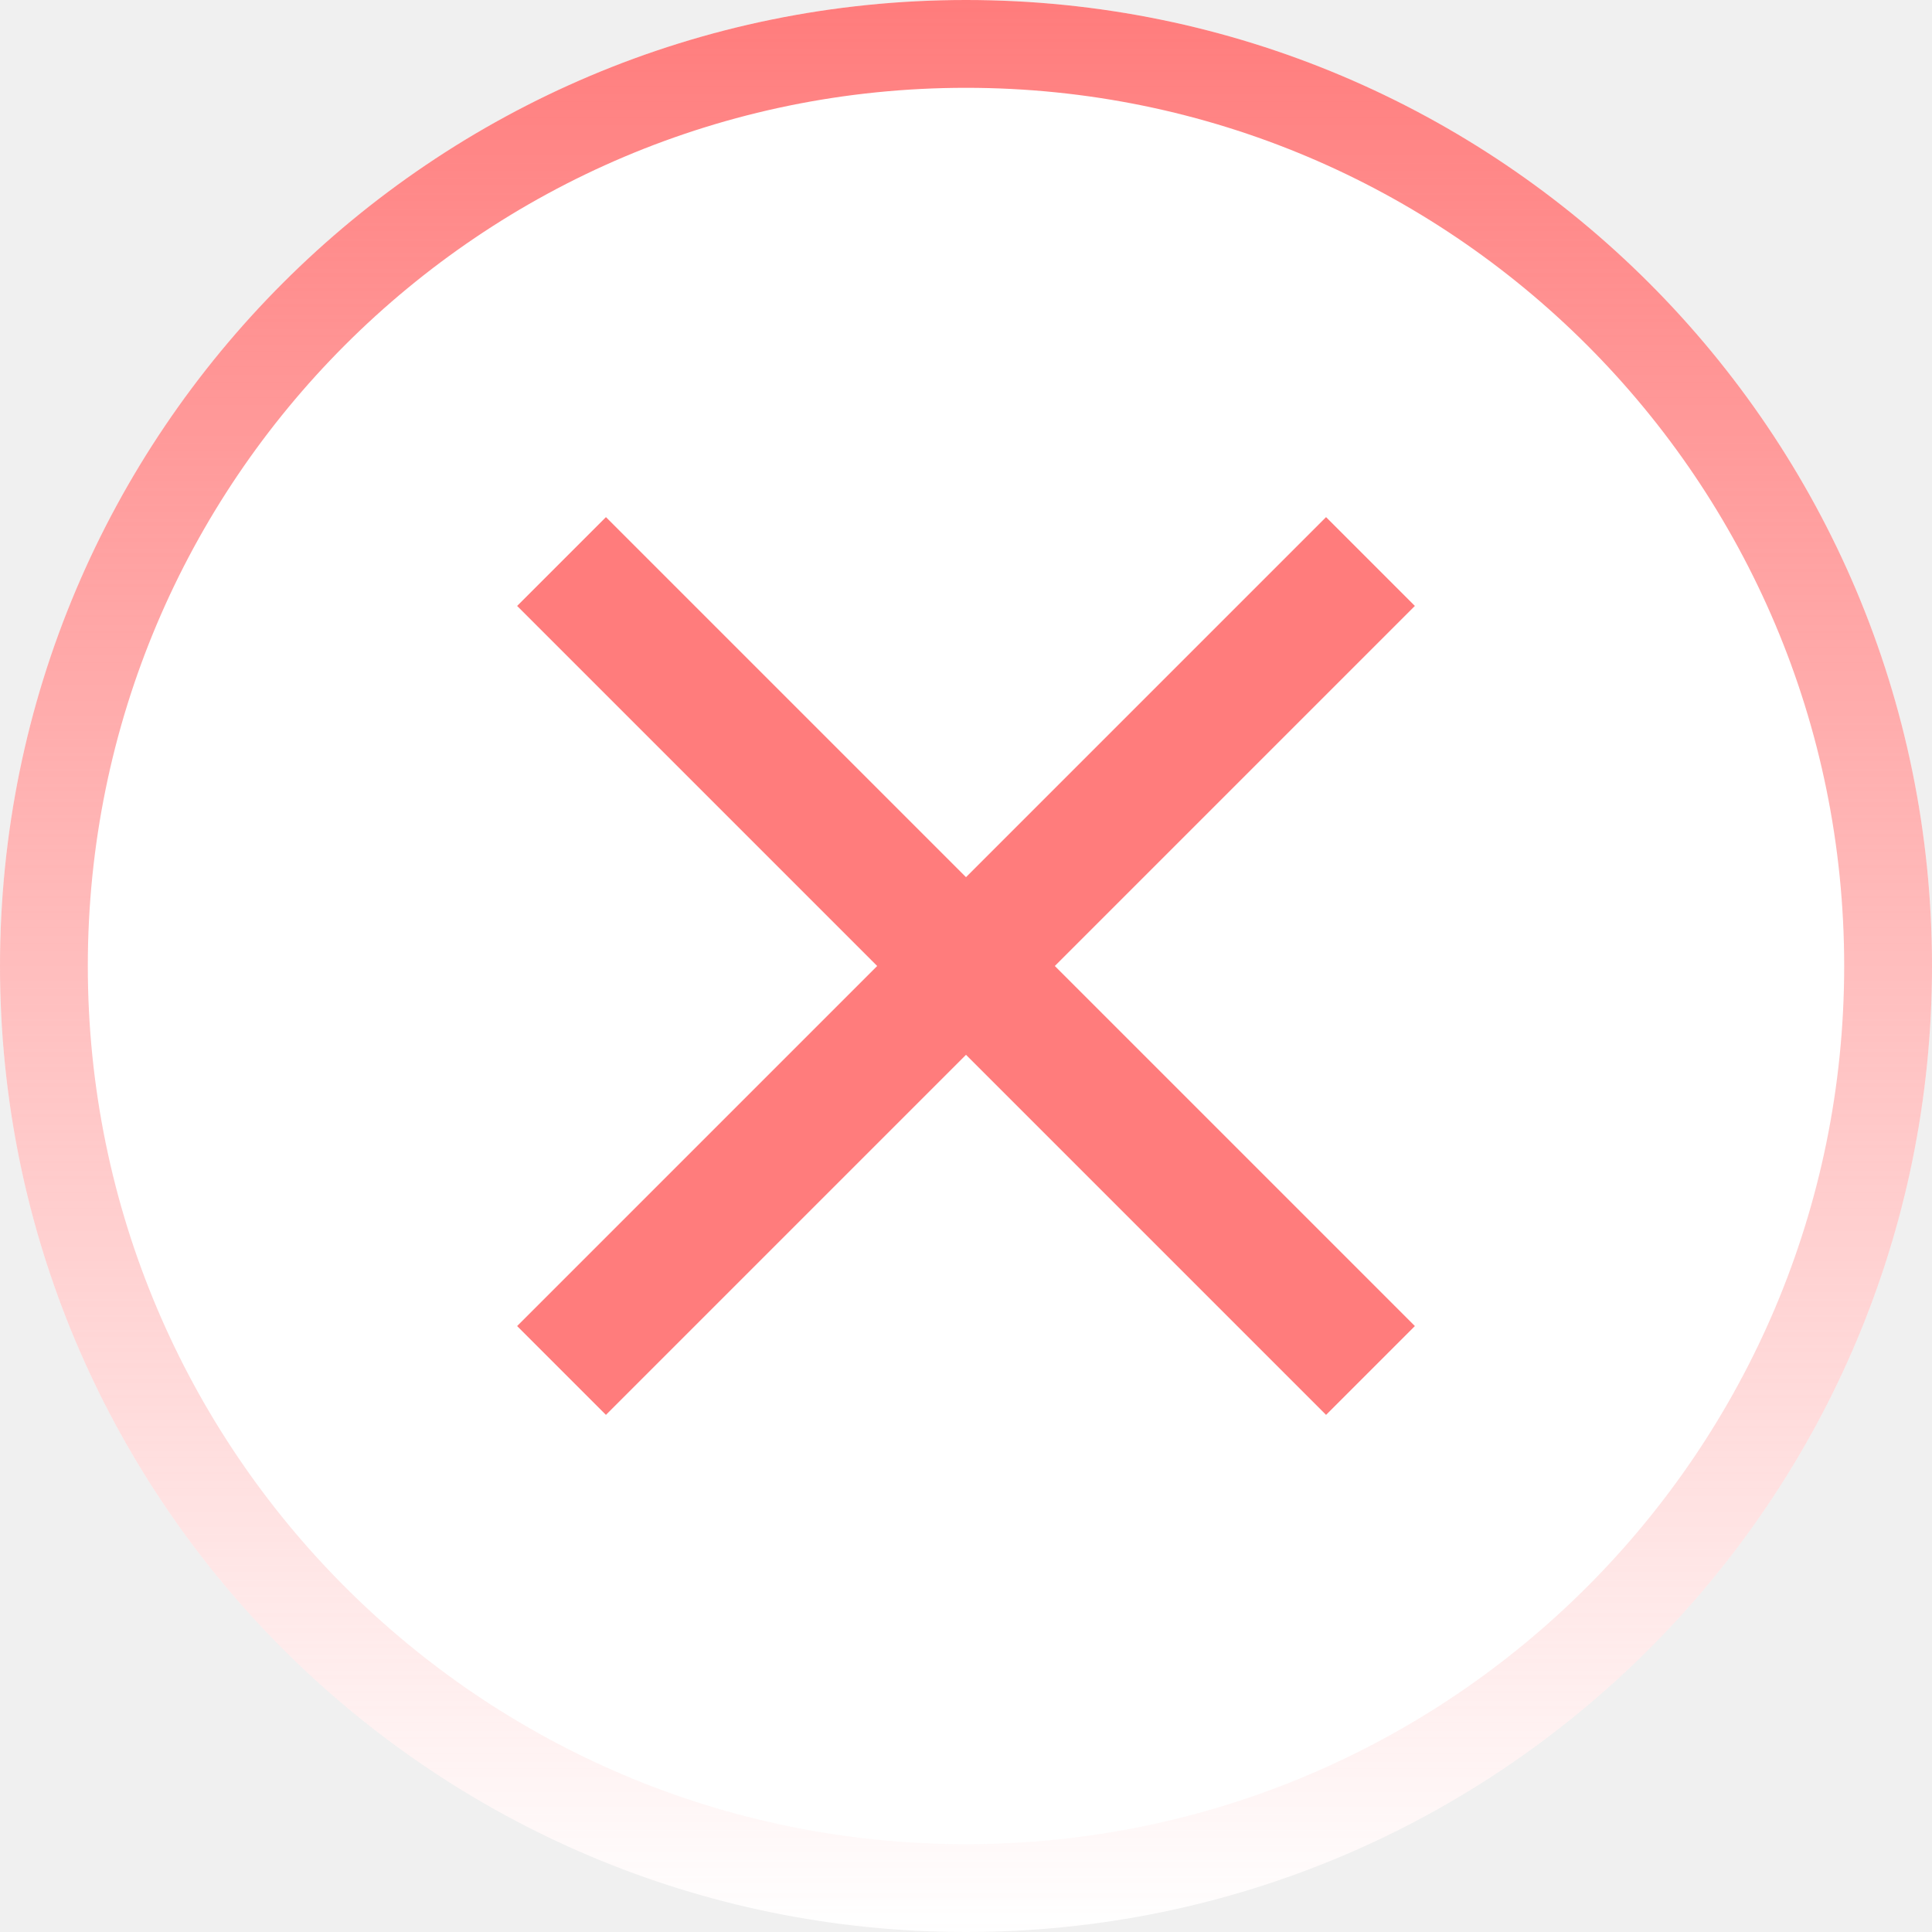
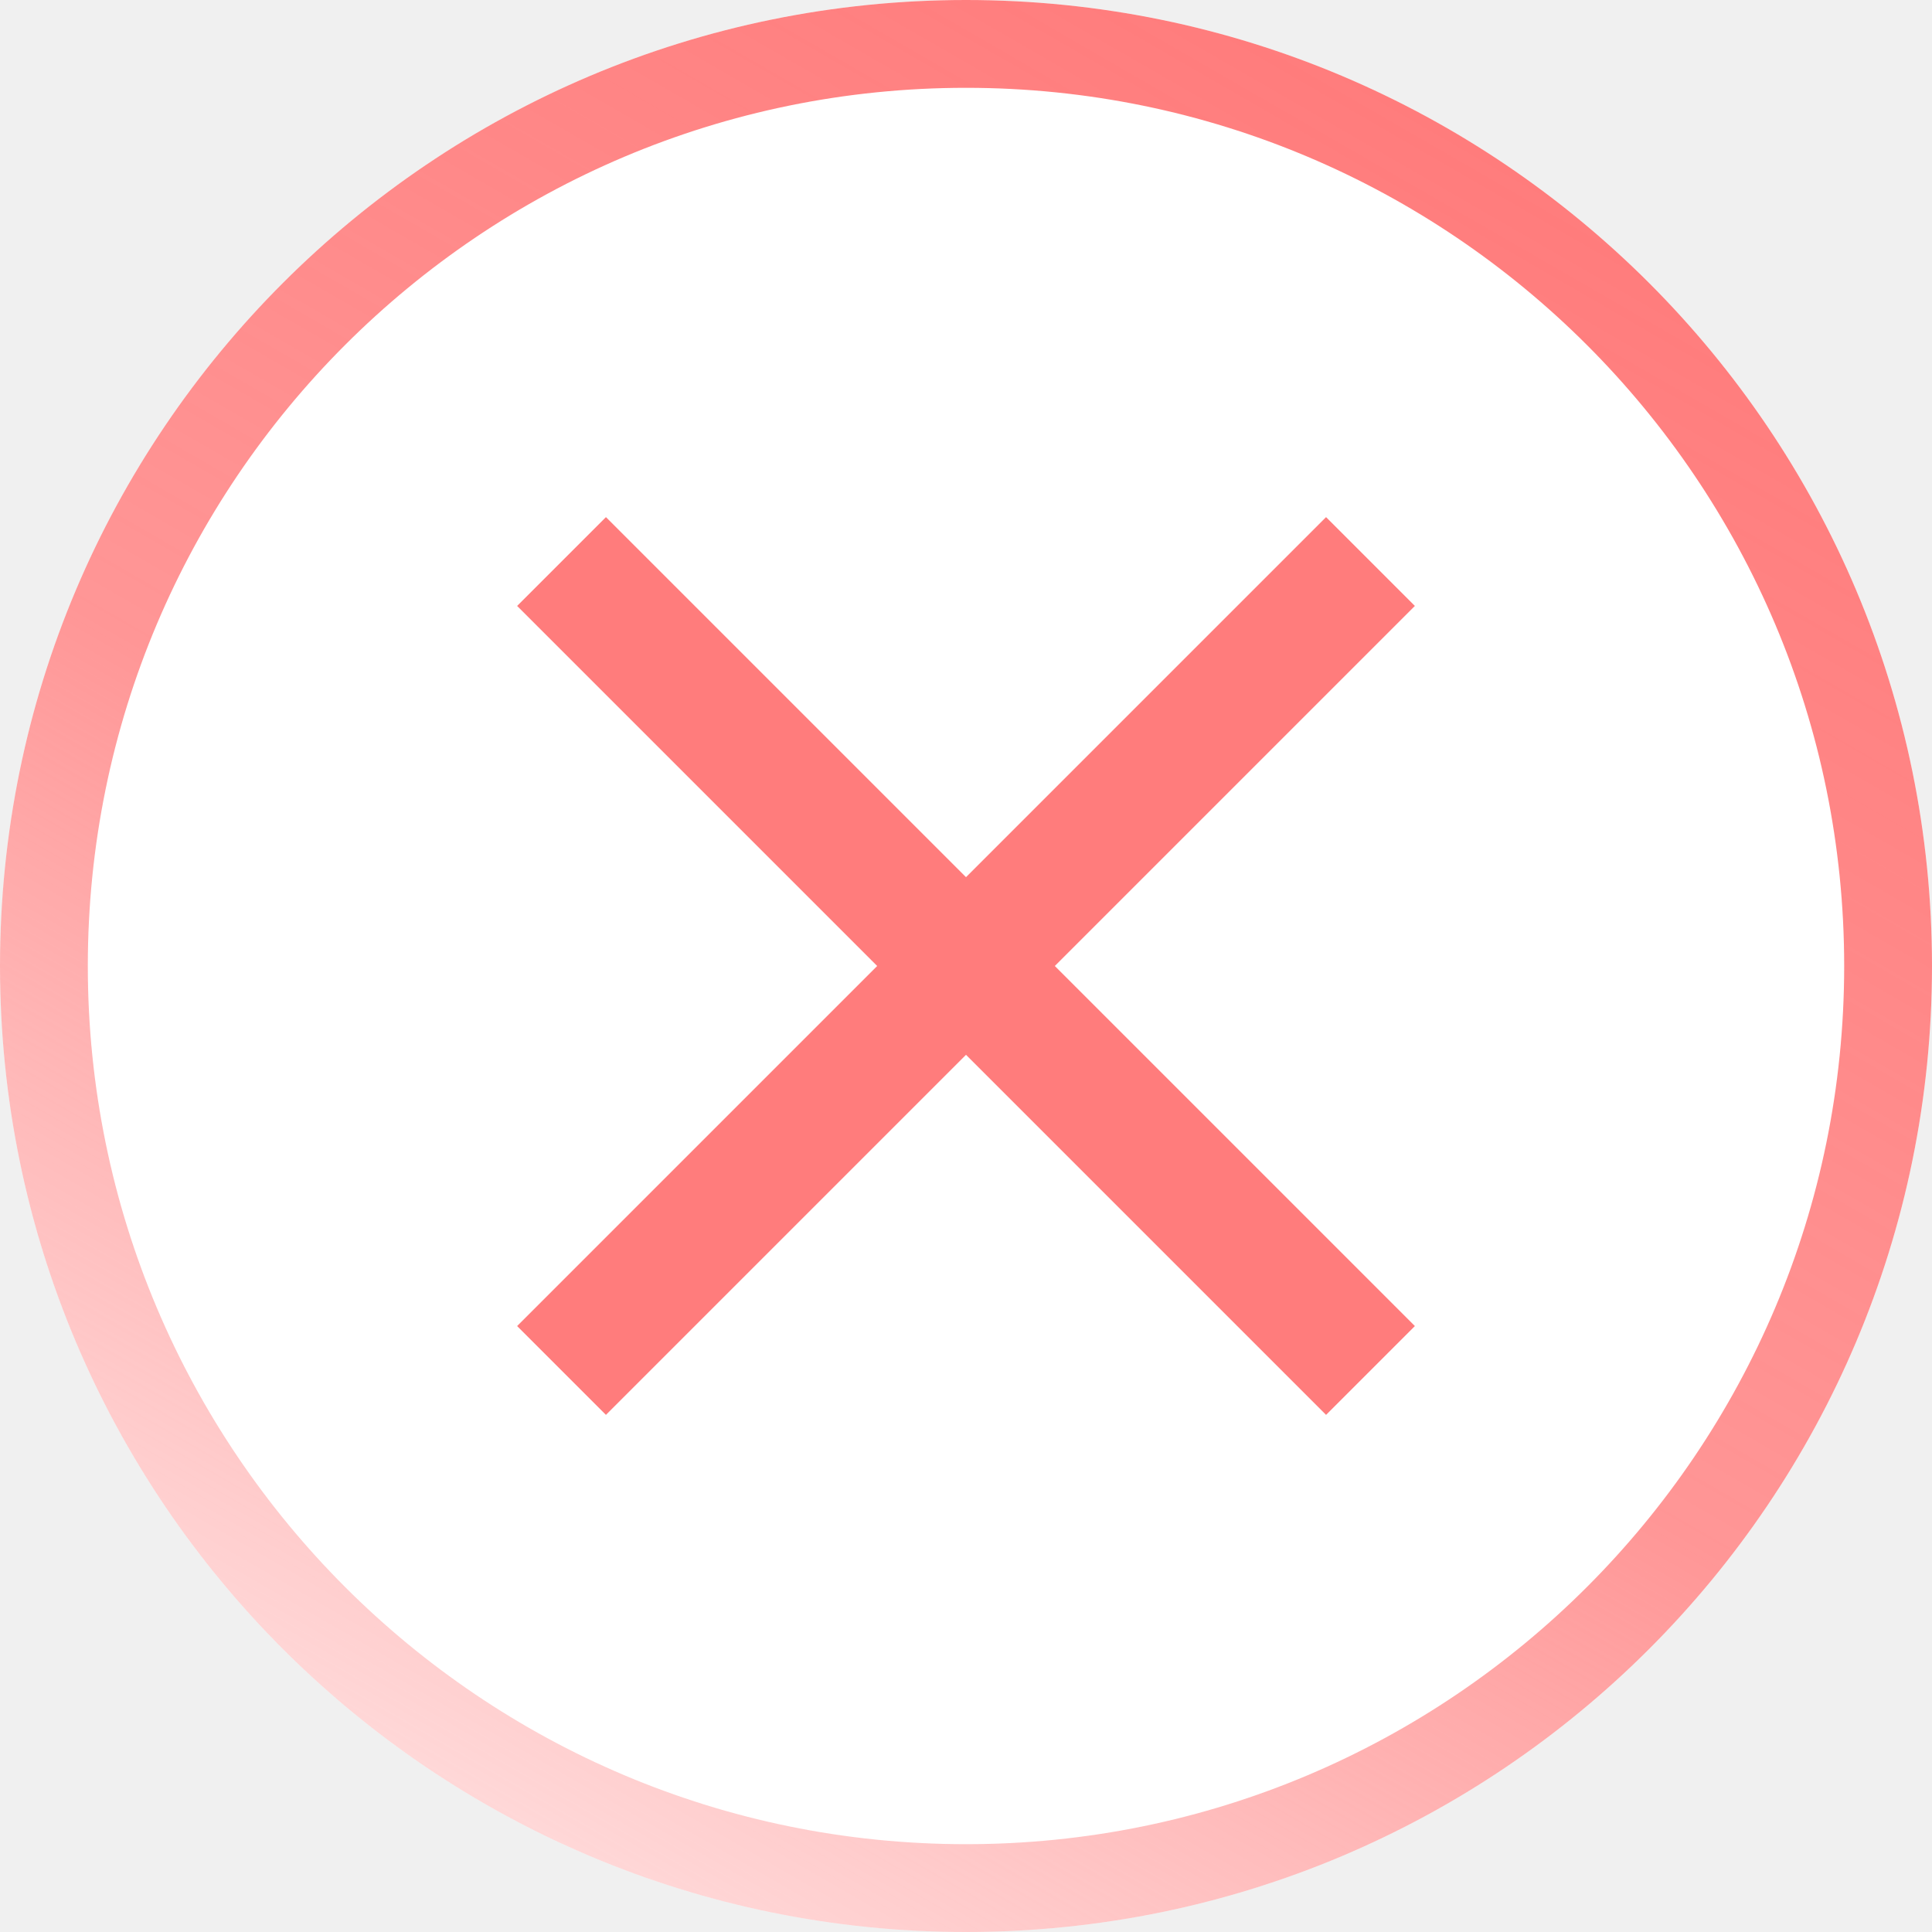
<svg xmlns="http://www.w3.org/2000/svg" width="33" height="33" viewBox="0 0 33 33">
  <defs>
-     <linearGradient id="a" x1="16.5" x2="16.5" y2="33" gradientUnits="userSpaceOnUse">
+     <linearGradient id="a" x1="24.75" y1="2.21" x2="8.25" y2="30.79" gradientUnits="userSpaceOnUse">
      <stop offset="0" stop-color="#ff7c7c" />
-       <stop offset="1" stop-color="#ff7c7c" stop-opacity="0" />
+       <stop offset="0.57" stop-color="#ff7c7c" stop-opacity="0.8" />
+       <stop offset="1" stop-color="#ff7c7c" stop-opacity="0.3" />
    </linearGradient>
  </defs>
  <circle cx="16.5" cy="16.5" r="16.5" fill="#fff" />
  <path d="M16.5,1.5a15,15,0,1,1-15,15,15,15,0,0,1,15-15m0-1.5A16.5,16.5,0,1,0,33,16.5,16.5,16.5,0,0,0,16.5,0Z" fill="url(#a)" />
  <path d="M23.46,10.35l-.81-.81L16.5,15.69,10.35,9.54l-.81.81,6.15,6.15L9.54,22.65l.81.81,6.15-6.15,6.15,6.15.81-.81L17.31,16.5Z" fill="#ff7c7c" stroke="#ff7c7c" />
</svg>
